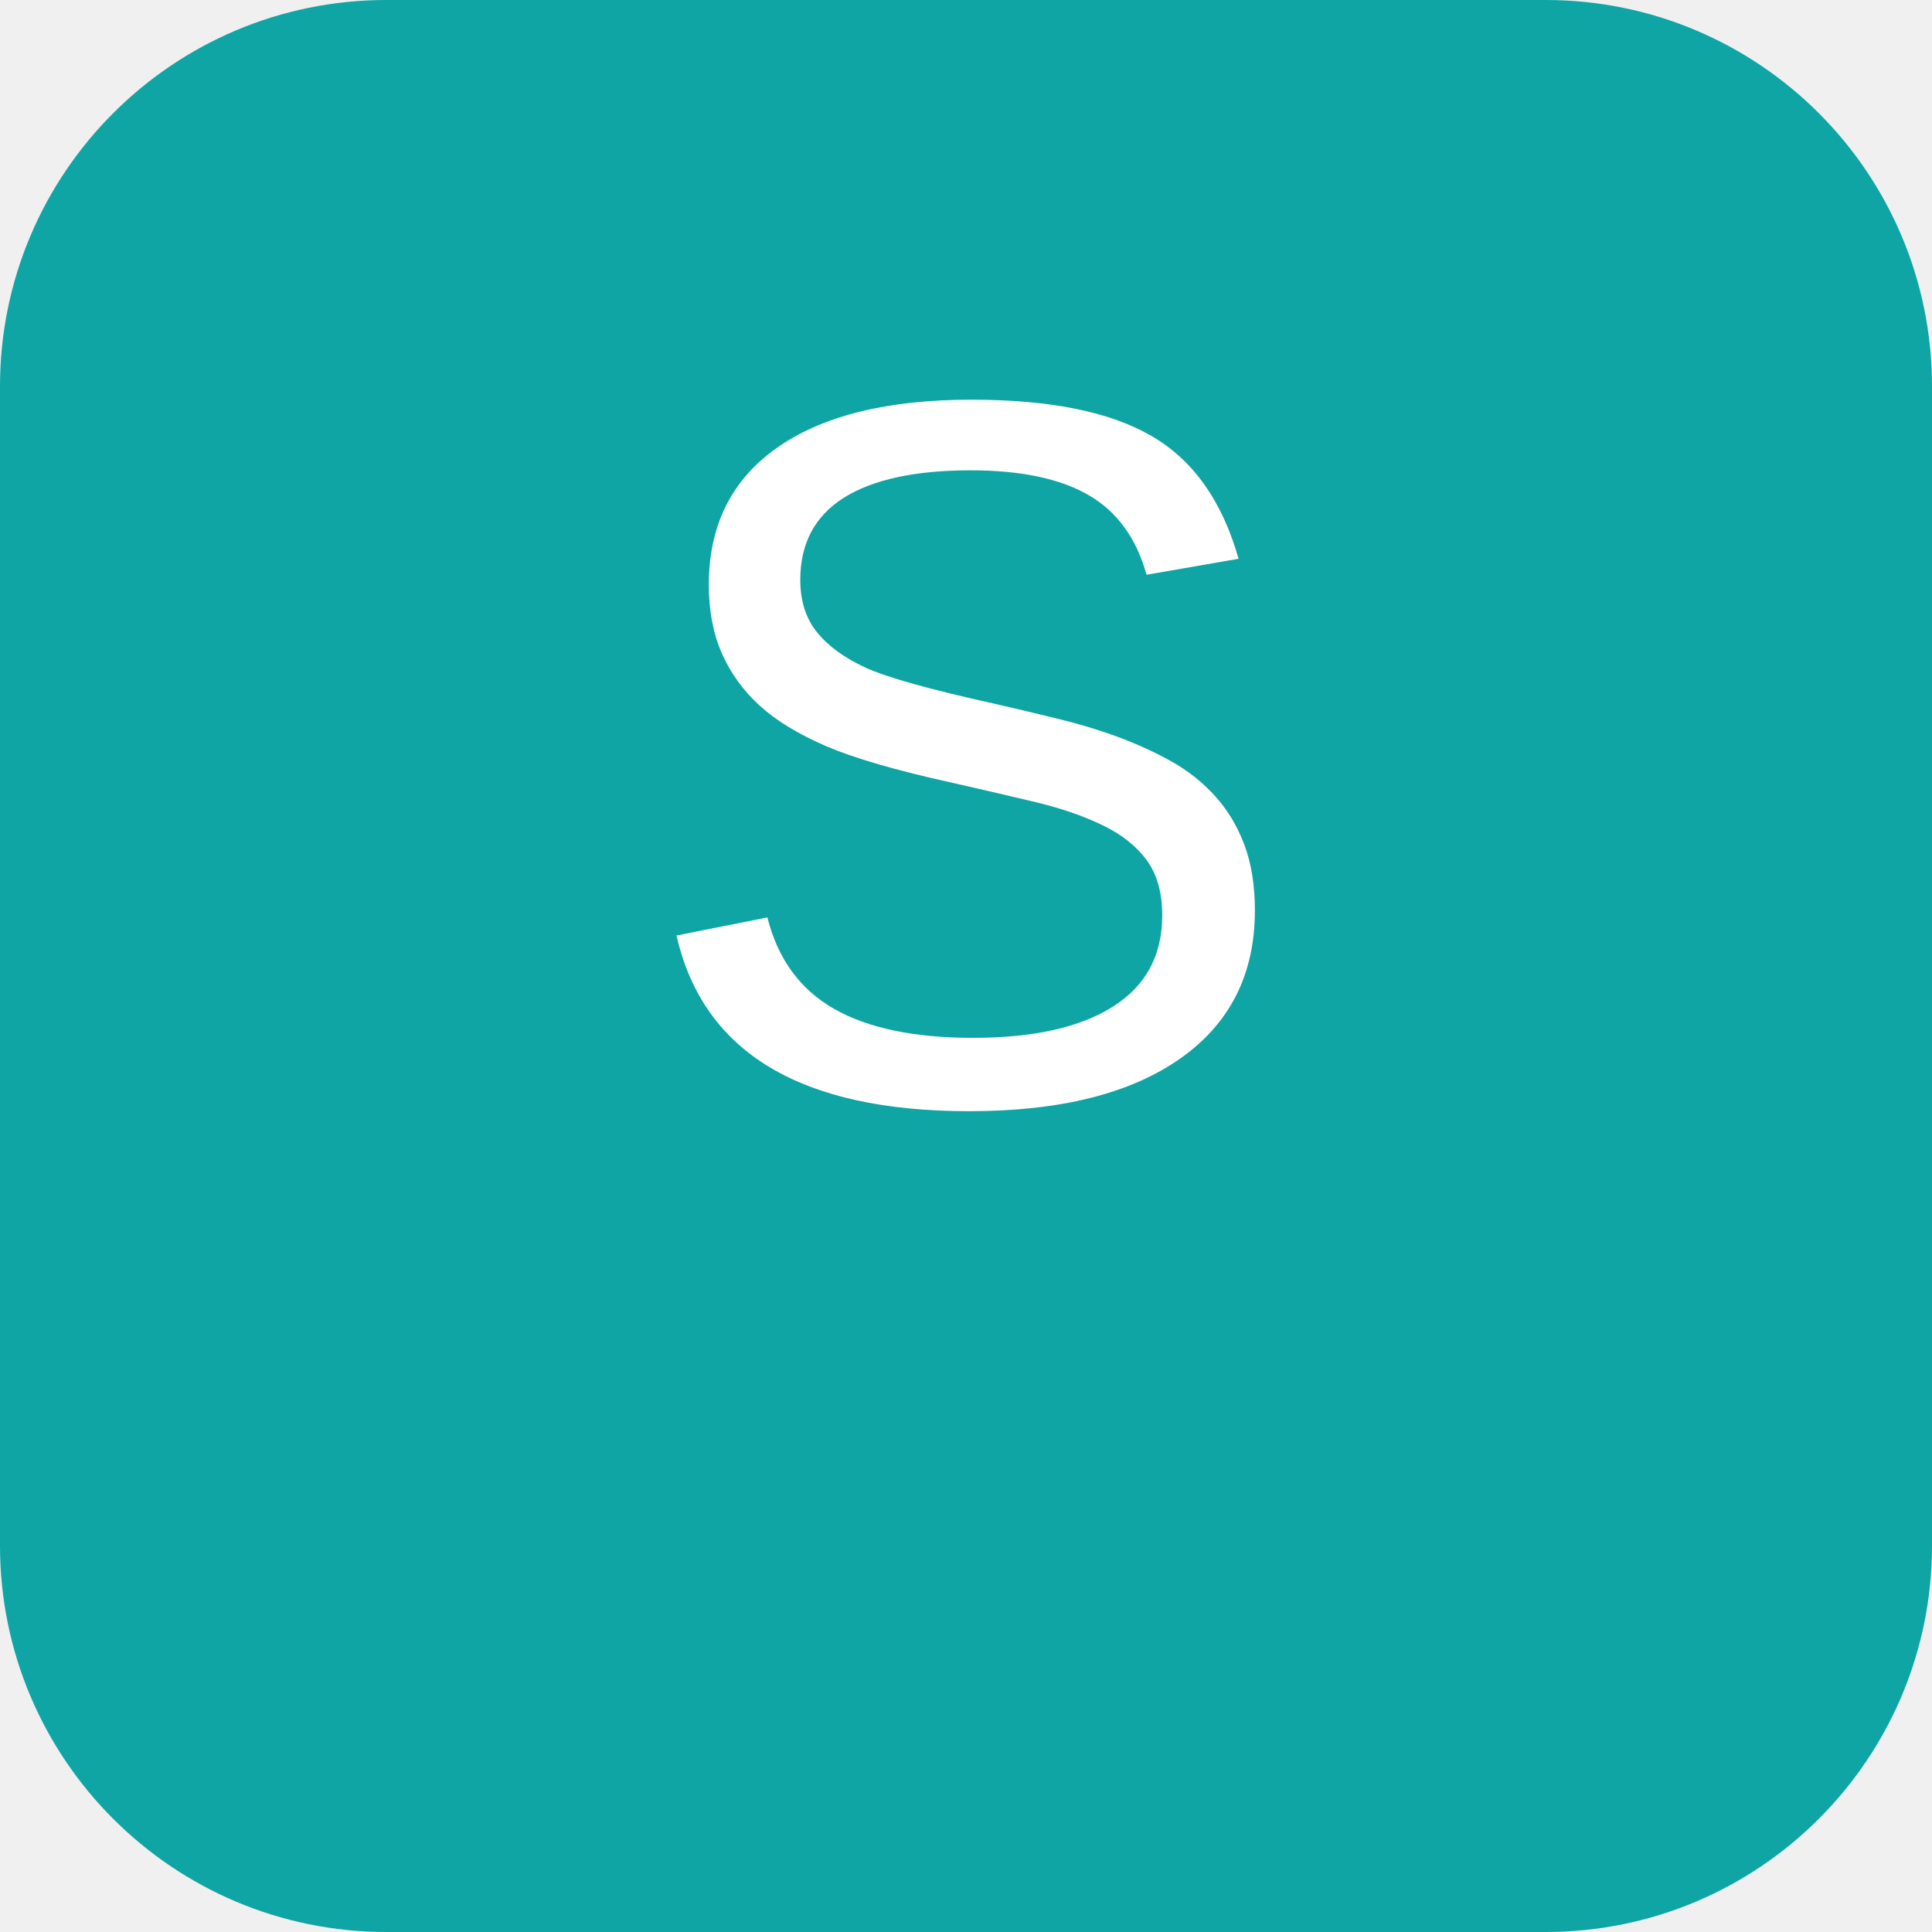
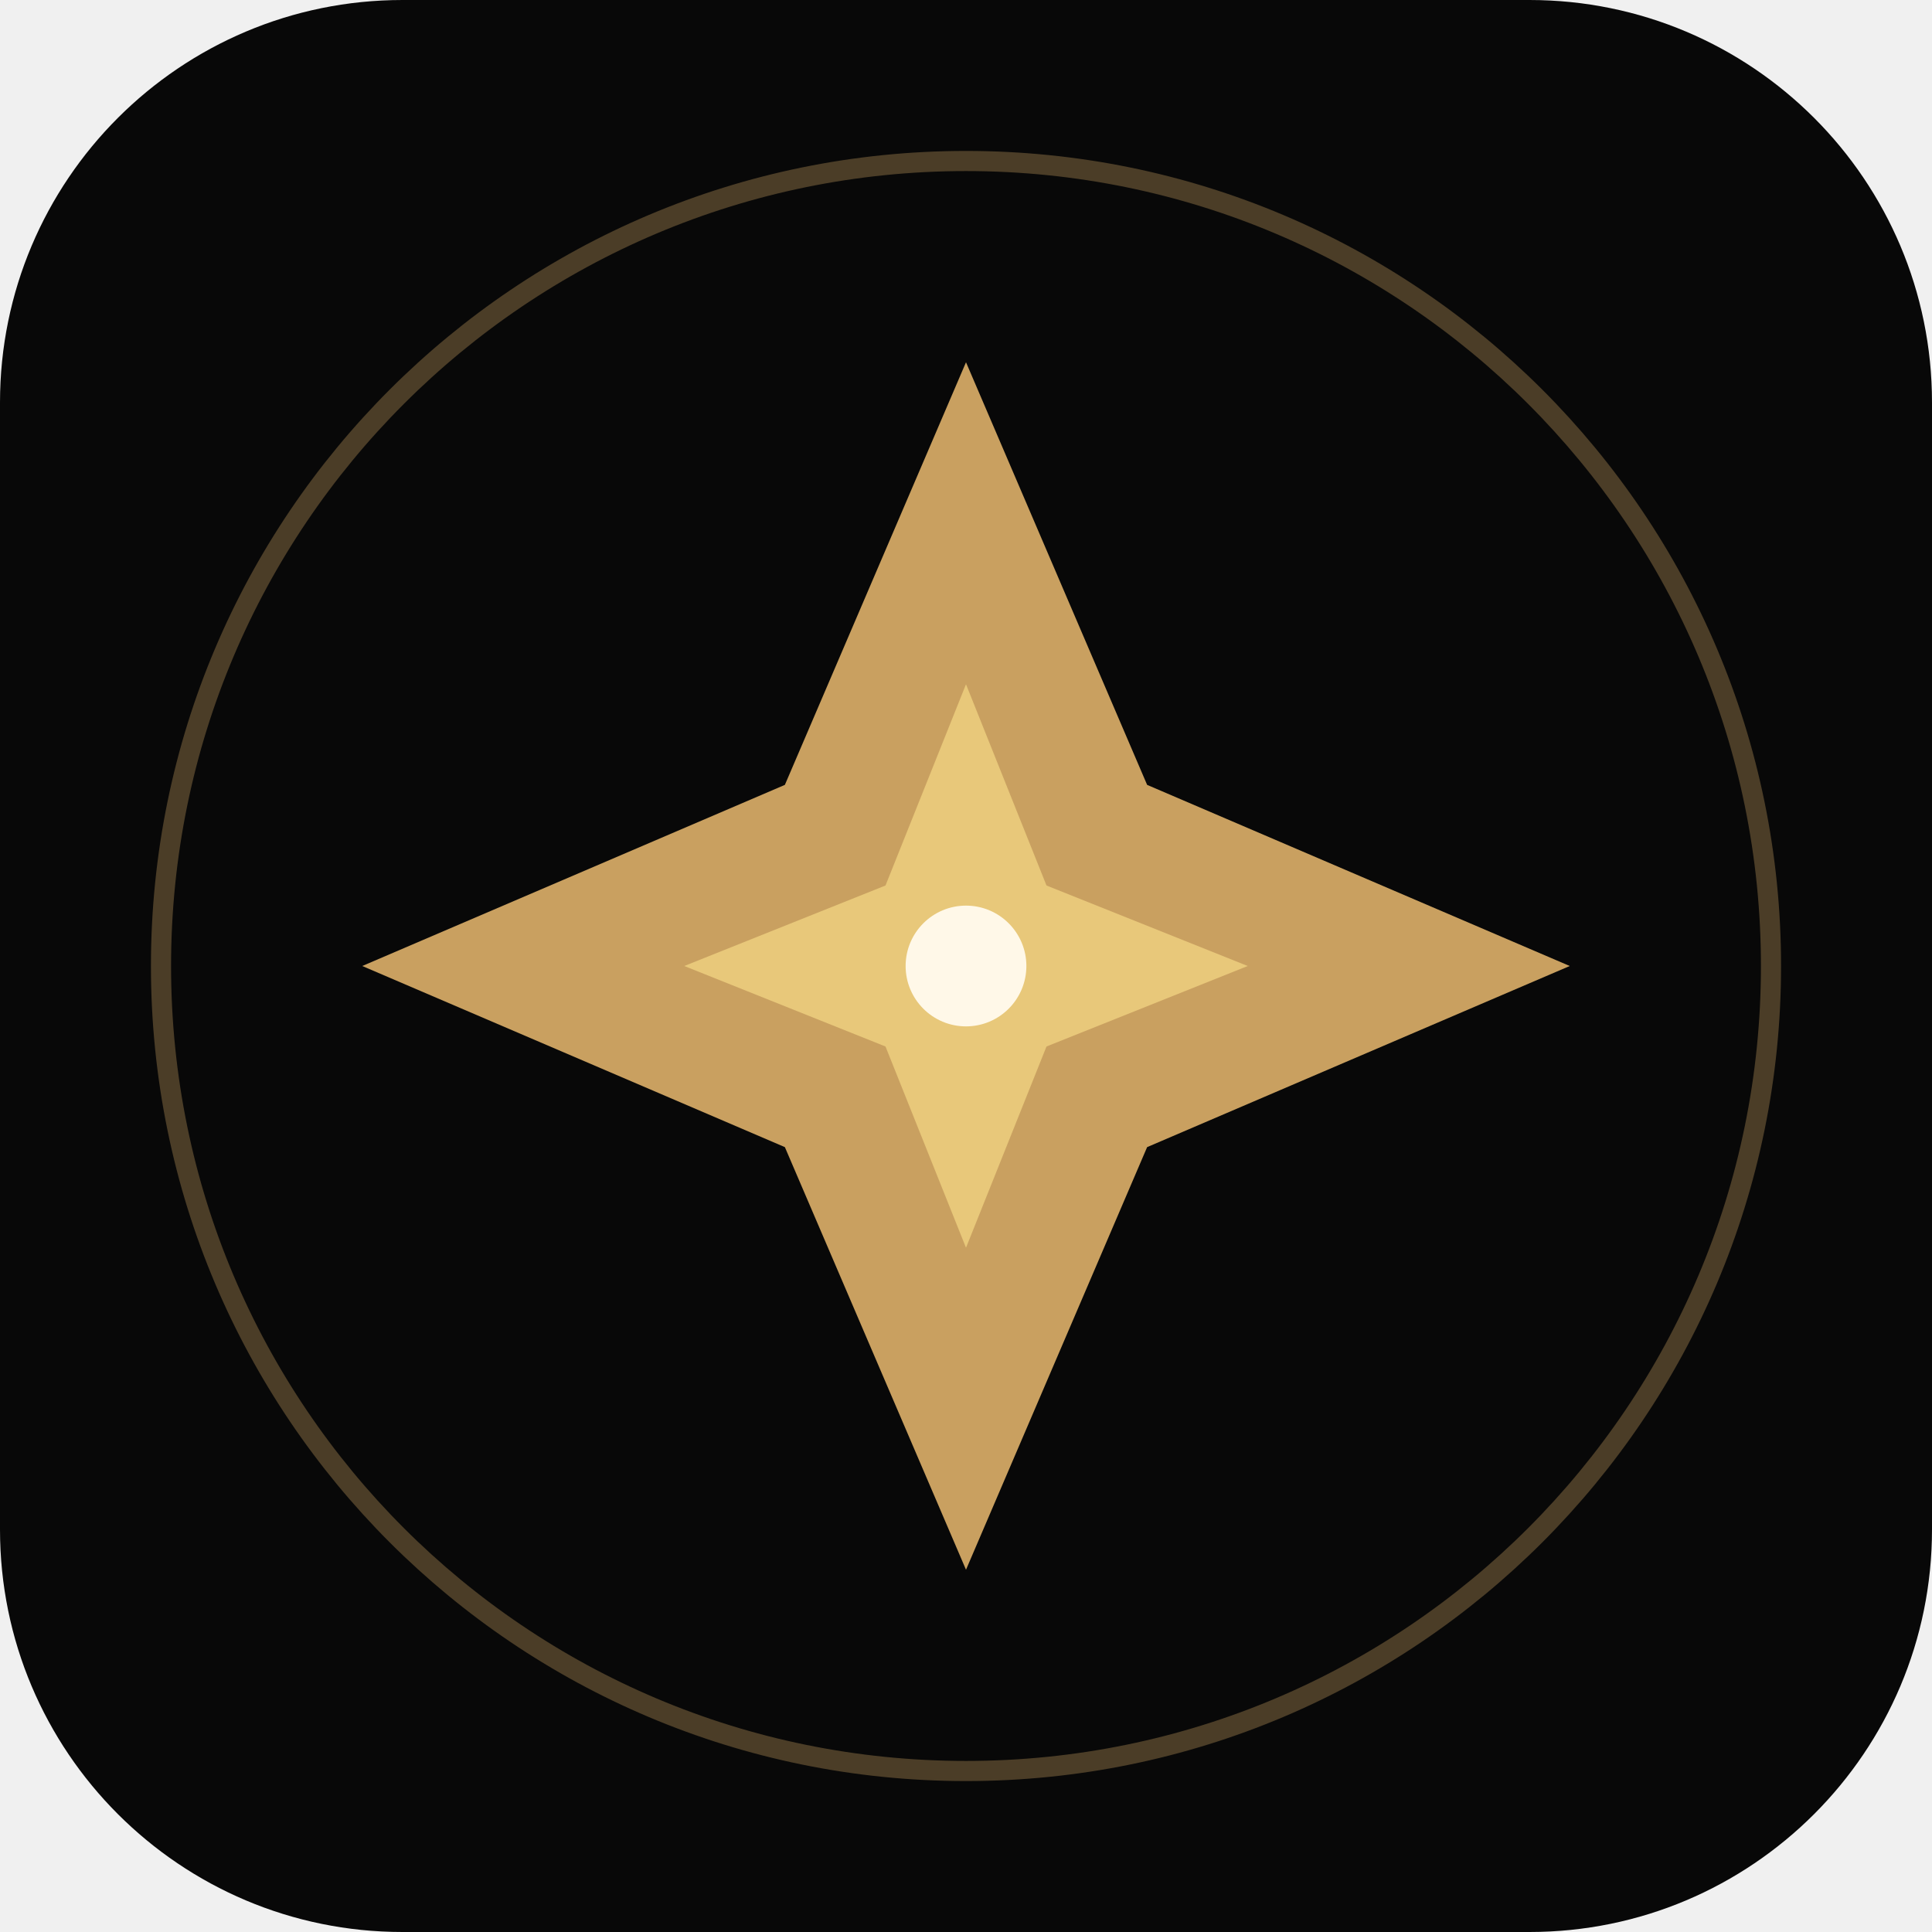
- <svg xmlns="http://www.w3.org/2000/svg" viewBox="0 0 100 100">
-   <rect width="100" height="100" rx="20" fill="#0ea5a4" />
-   <text x="50" y="57" font-family="Arial, Helvetica, sans-serif" font-size="52" fill="white" text-anchor="middle" alignment-baseline="middle">S</text>
+ <svg xmlns="http://www.w3.org/2000/svg" width="96" height="96" viewBox="0 0 96 96">
+   <rect width="96" height="96" rx="20" fill="#080808" />
+   <circle cx="48" cy="48" r="40" fill="none" stroke="#C9A060" stroke-width="1" opacity="0.35" />
+   <path d="M48 18 L57 39 L78 48 L57 57 L48 78 L39 57 L18 48 L39 39 Z" fill="#C9A060" />
+   <path d="M48 34 L52 44 L62 48 L52 52 L48 62 L44 52 L34 48 L44 44 Z" fill="#E8C87A" />
+   <circle cx="48" cy="48" r="3" fill="#FFF8E8" />
</svg>
